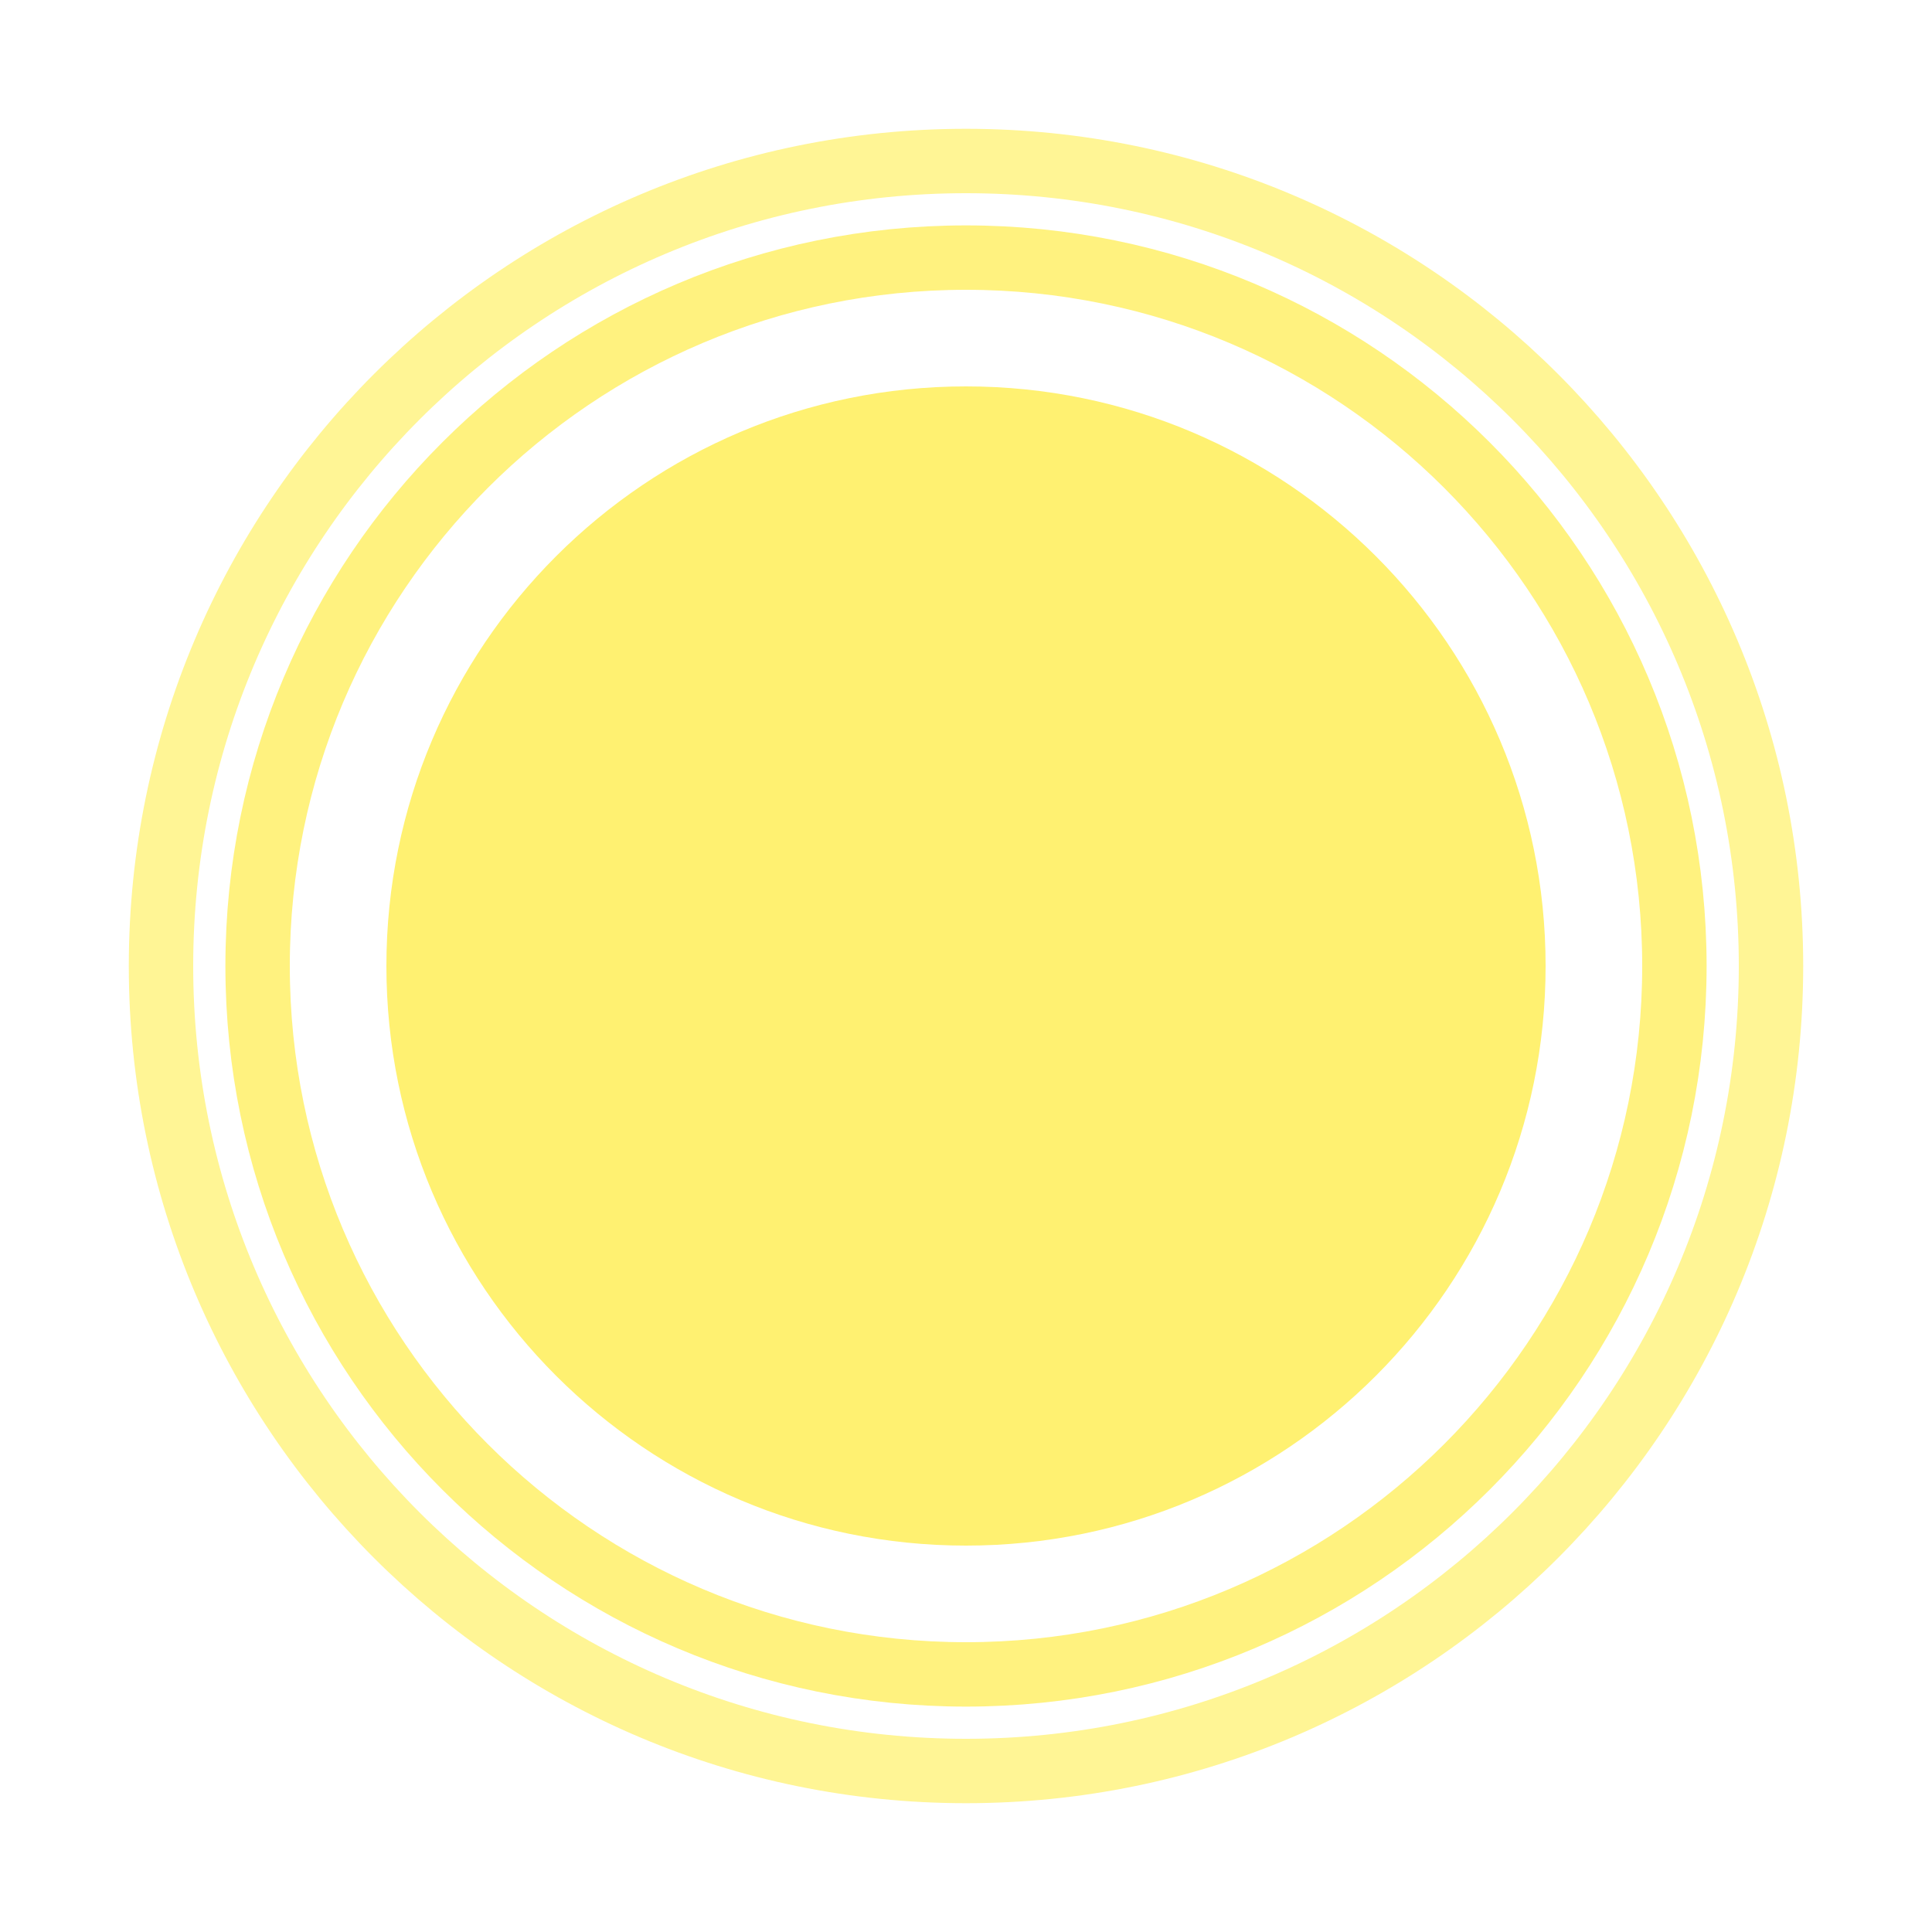
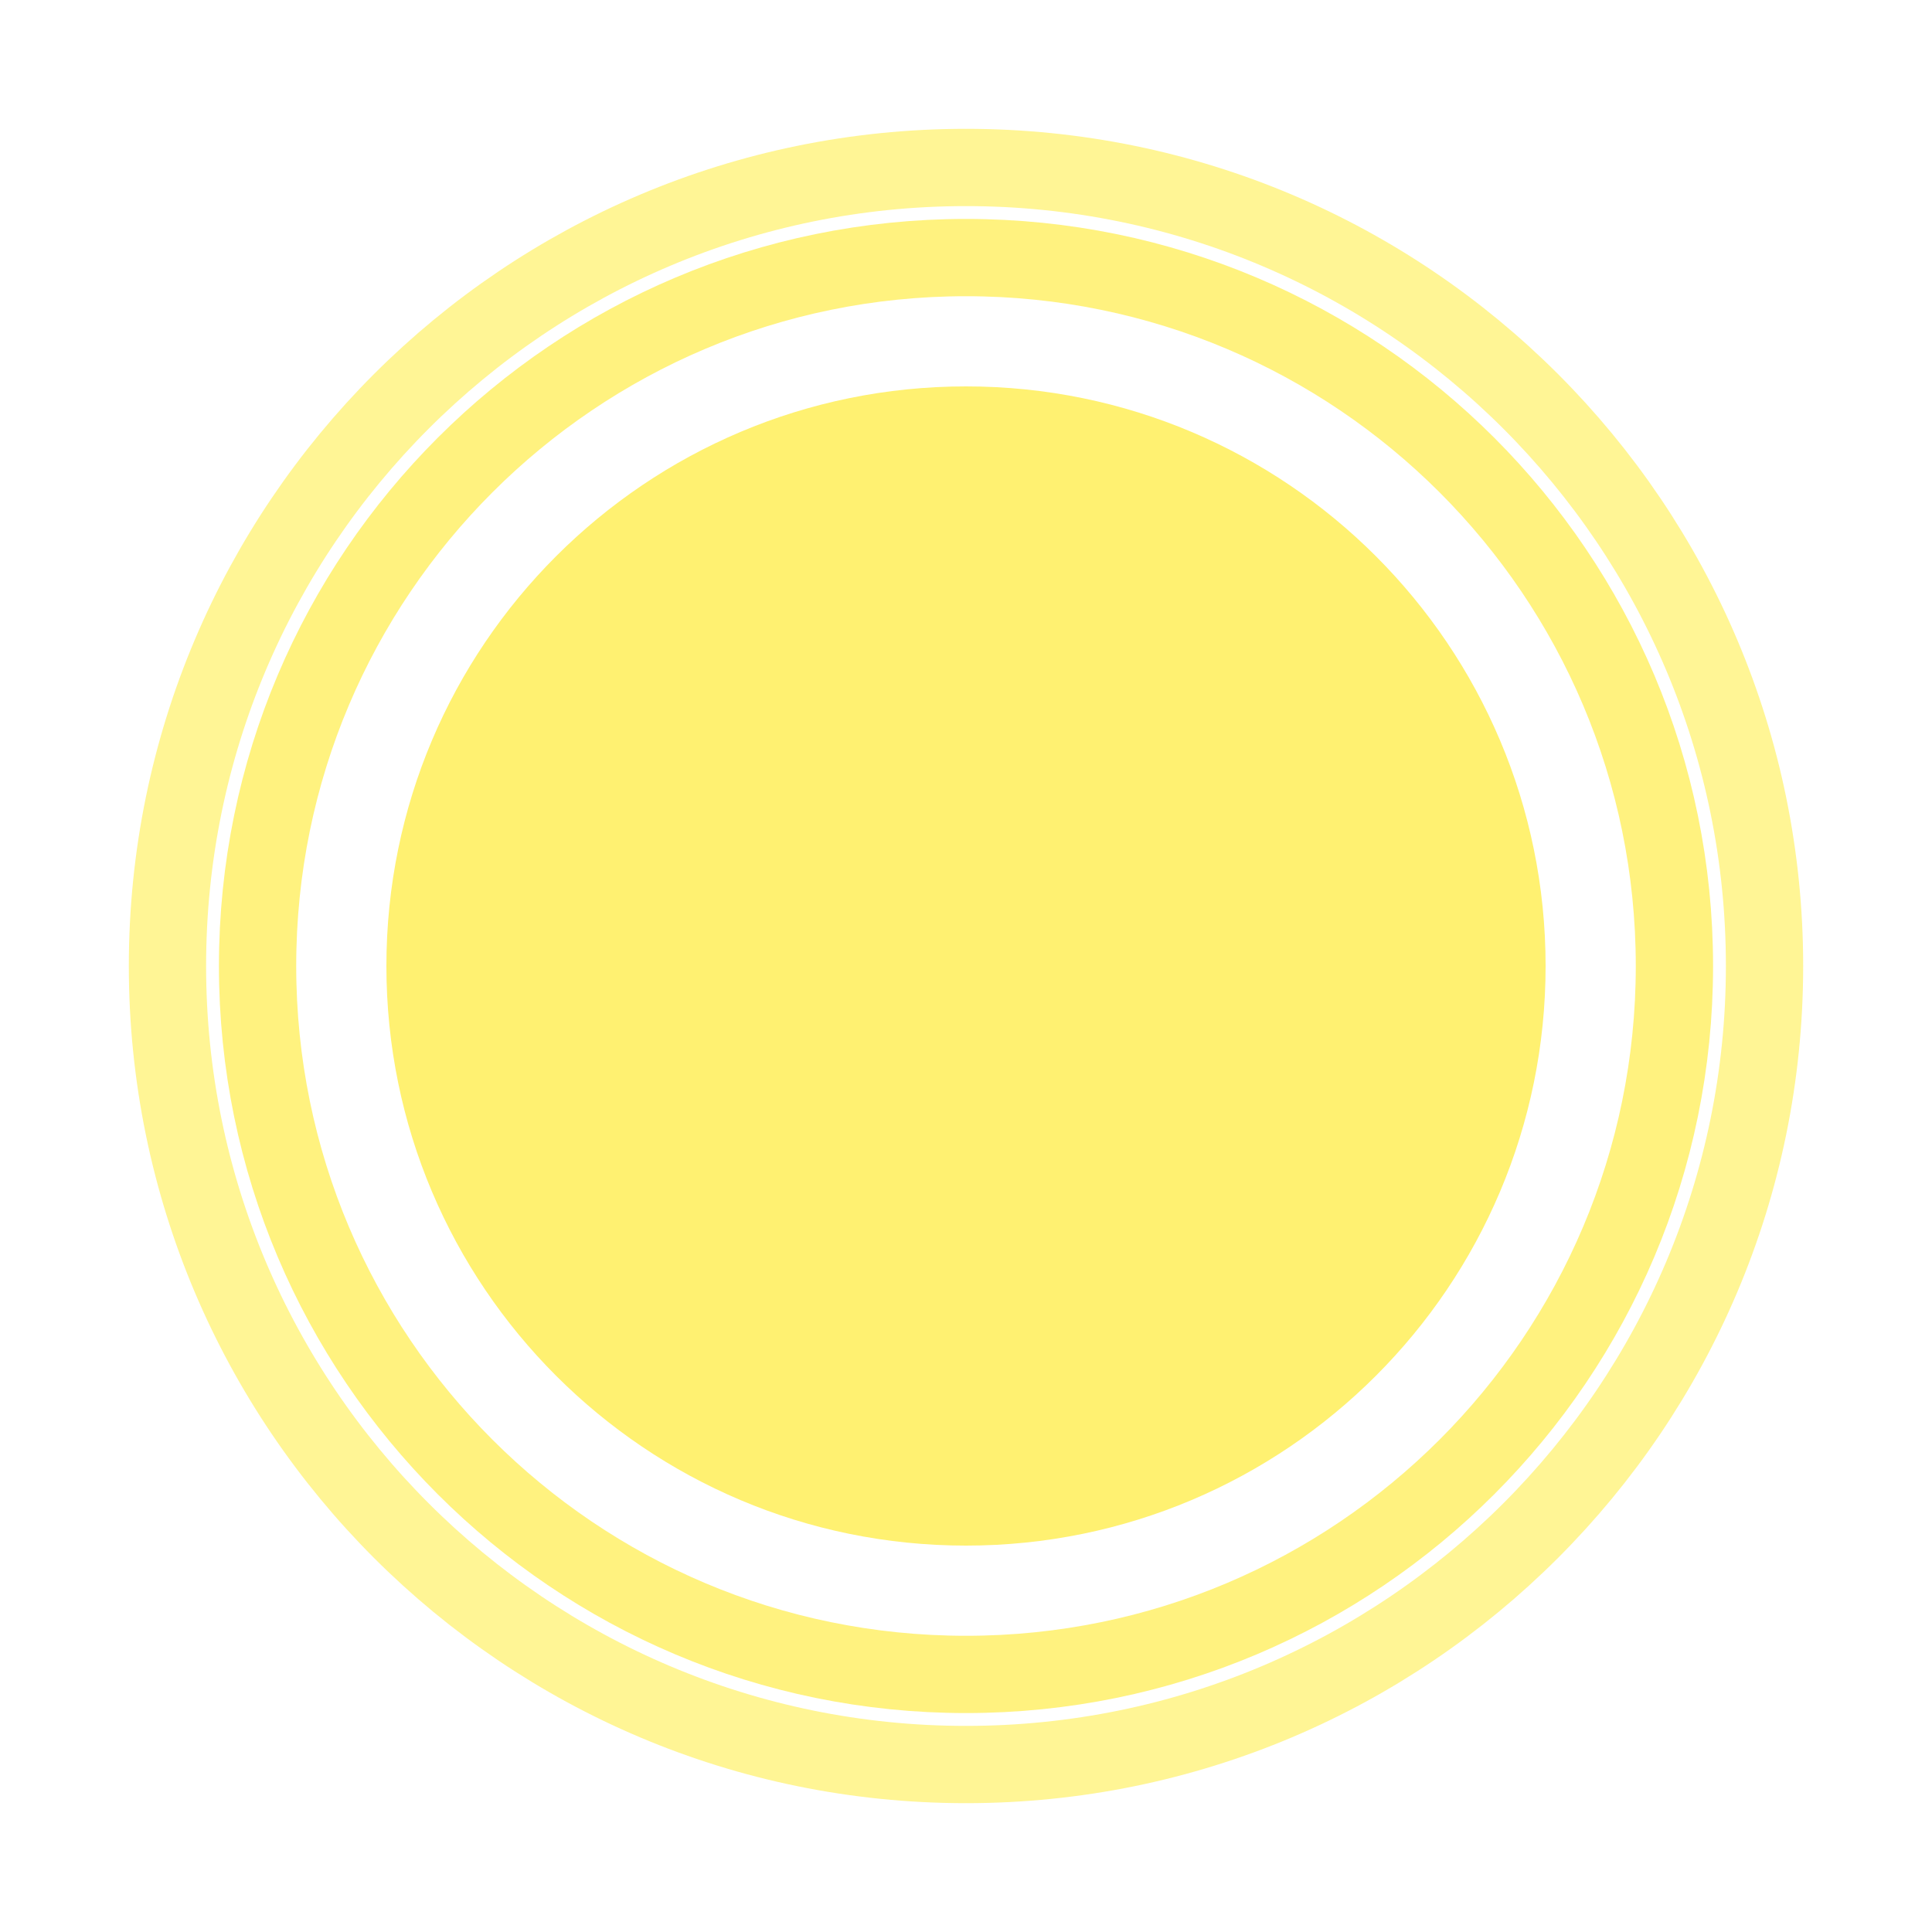
- <svg xmlns="http://www.w3.org/2000/svg" width="30" height="30" viewBox="0 0 30 30" fill="none">
-   <circle cx="15" cy="15" r="12.5" stroke="#FFF171" stroke-opacity="0.75" />
-   <circle cx="15" cy="15" r="11" stroke="#FFF171" stroke-opacity="0.9" />
-   <circle cx="15" cy="15" r="9" fill="#FFF171" />
+ <svg xmlns="http://www.w3.org/2000/svg" width="25" height="25" viewBox="0 0 25 25" fill="none">
+   <circle cx="12.5" cy="12.5" r="10.333" stroke="#FFF171" stroke-opacity="0.75" />
+   <circle cx="12.5" cy="12.5" r="9.167" stroke="#FFF171" stroke-opacity="0.9" />
+   <circle cx="12.5" cy="12.5" r="7.5" fill="#FFF171" />
</svg>
